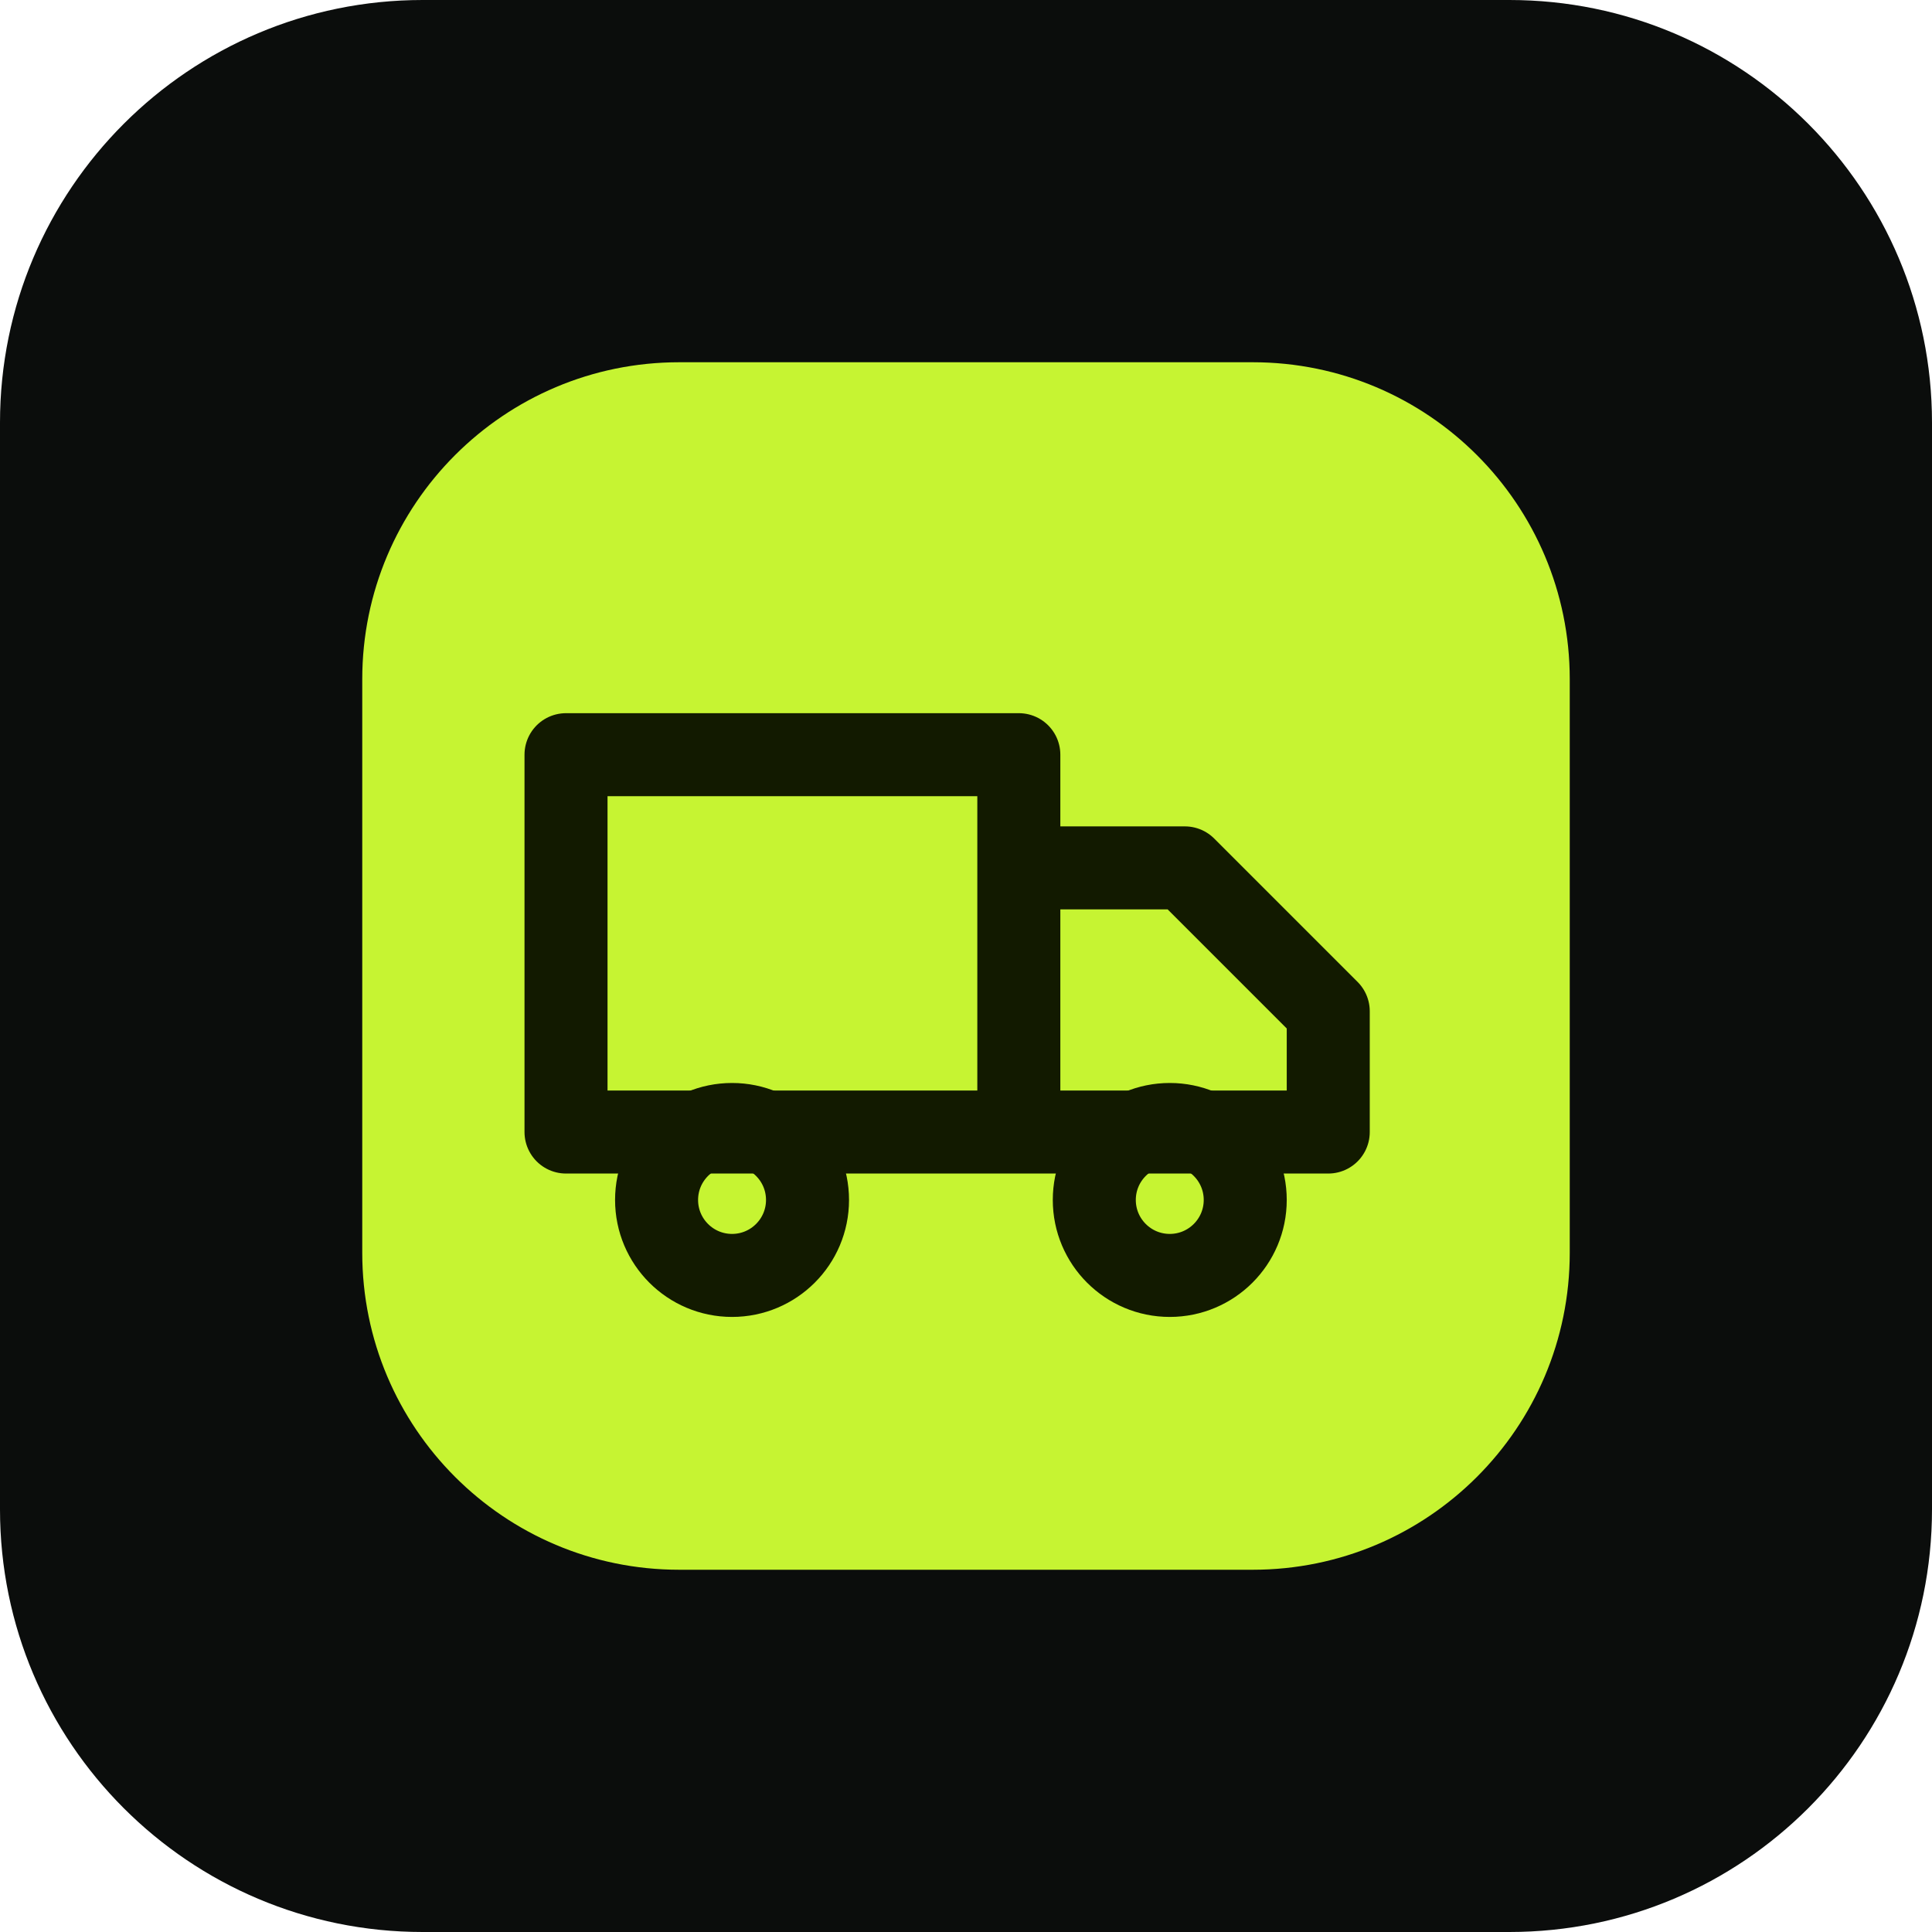
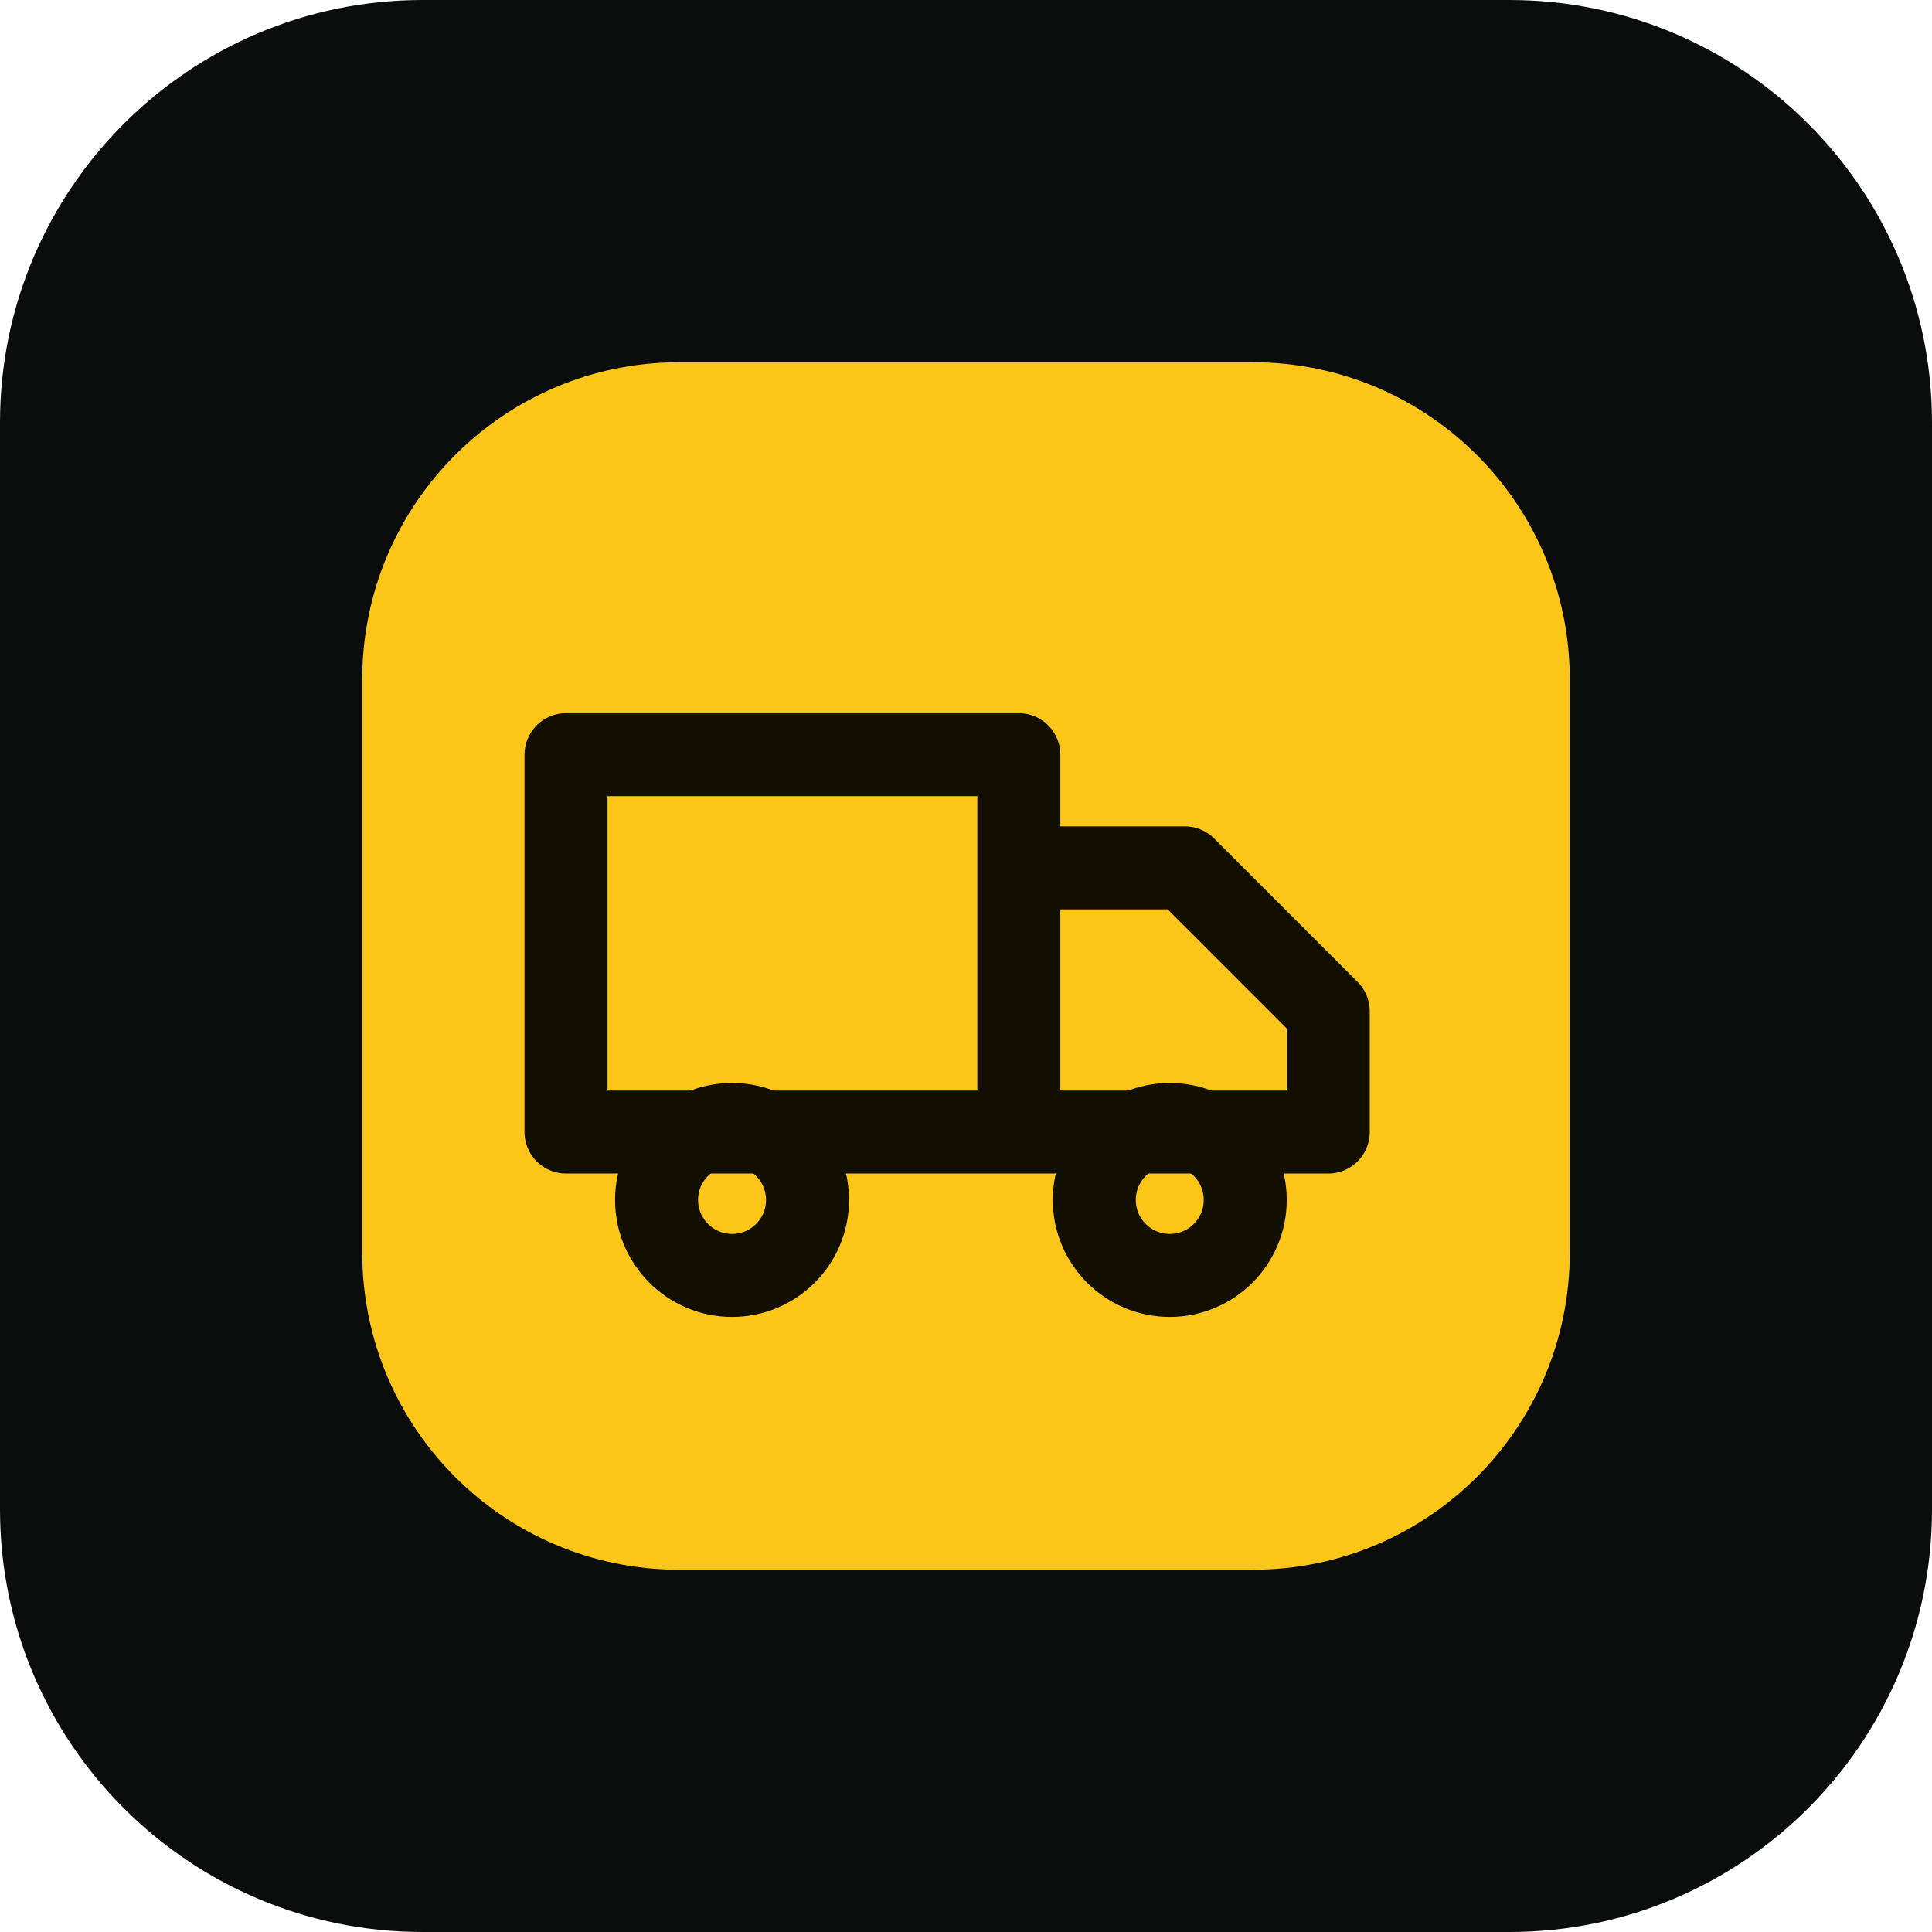
<svg xmlns="http://www.w3.org/2000/svg" viewBox="0 0 512 512">
  <rect width="512" height="512" rx="112" fill="#0b0d0c" />
-   <rect x="96" y="96" width="320" height="320" rx="84" fill="#c6f432" />
-   <g fill="none" stroke="#121a00" stroke-width="22" stroke-linecap="round" stroke-linejoin="round">
+   <rect x="96" y="96" width="320" height="320" rx="84" fill="#ffc61a" />
+   <g fill="none" stroke="#141000" stroke-width="22" stroke-linecap="round" stroke-linejoin="round">
    <path d="M150 200h120v100H150zM270 230h44l38 38v32h-82" />
    <circle cx="194" cy="318" r="20" />
    <circle cx="310" cy="318" r="20" />
  </g>
</svg>
